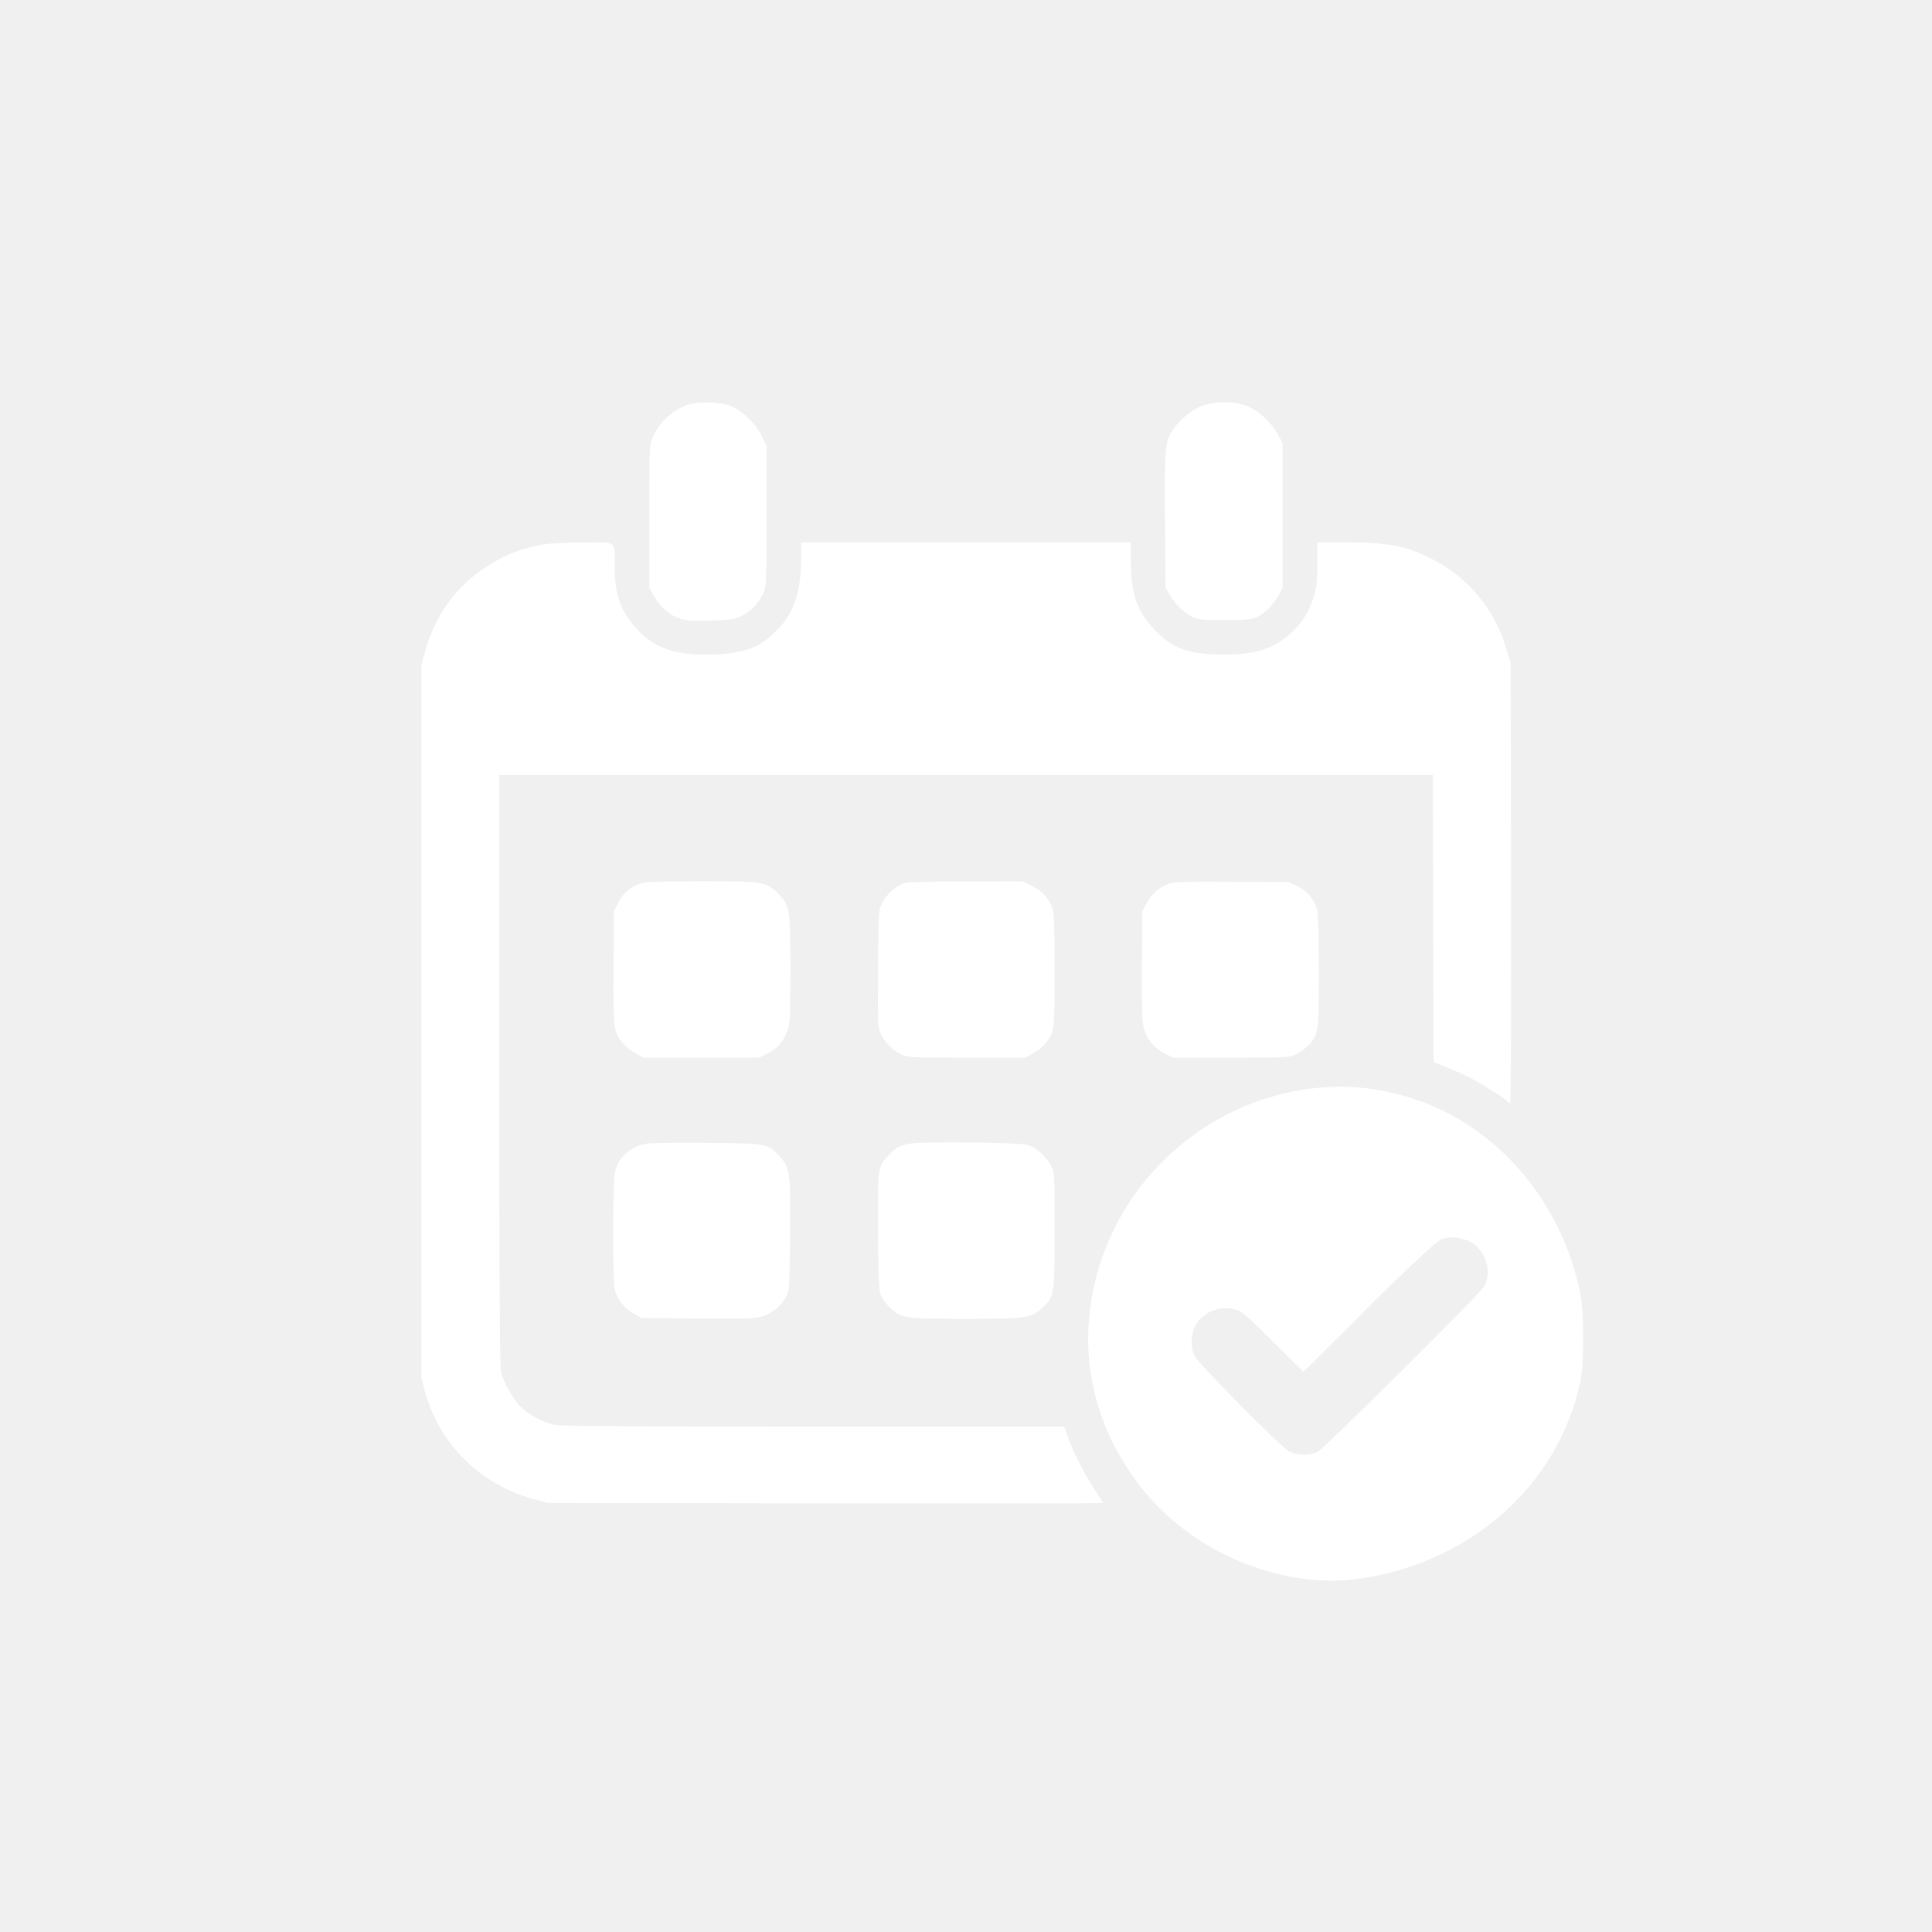
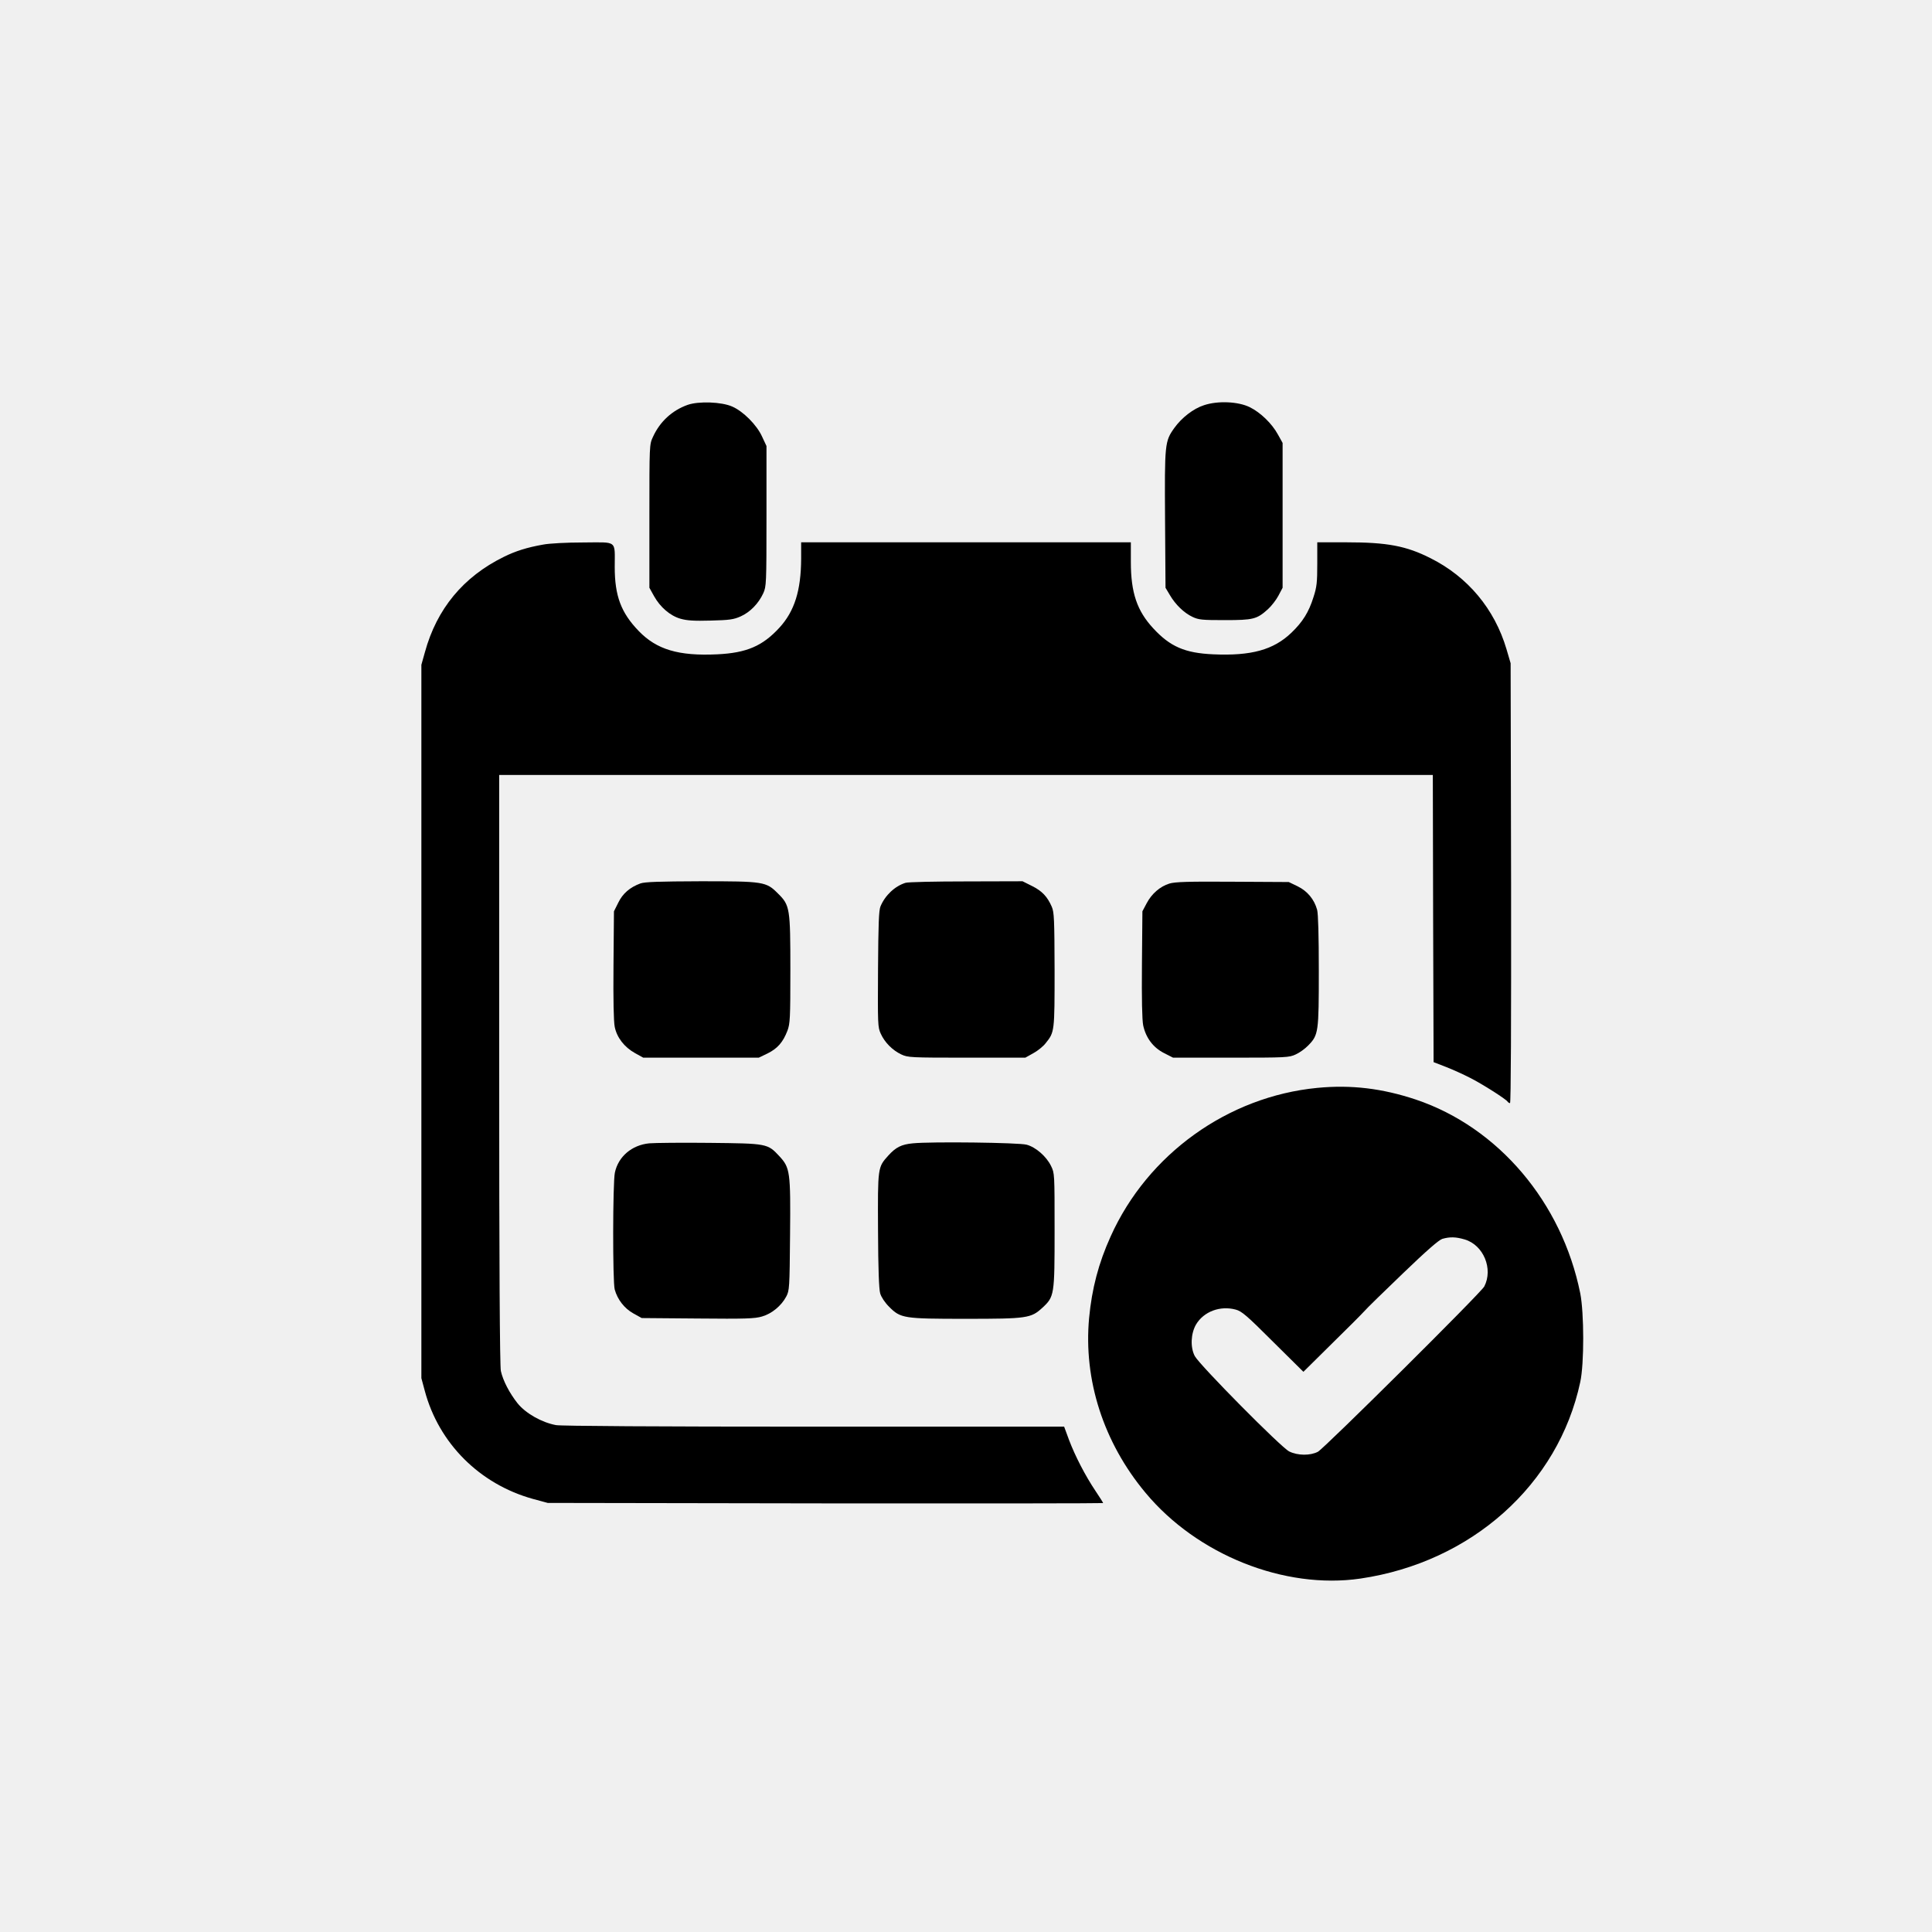
<svg xmlns="http://www.w3.org/2000/svg" version="1.0" width="1254pt" height="1254pt" viewBox="0 0 1254 1254" preserveAspectRatio="xMidYMid meet">
-   <g transform="translate(0,1254) scale(0.1,-0.1)" fill="#ffffff" stroke="none">
+   <g transform="translate(0,1254) scale(0.1,-0.1)" fill="#000000" stroke="none">
    <path d="M4463 9912 c-101 -36 -180 -109 -225 -208 -23 -49 -23 -52 -23 -514 l0 -465 30 -54 c40 -72 105 -128 172 -147 42 -12 88 -15 196 -12 122 3 149 7 194 27 61 27 116 83 147 150 20 45 21 57 21 501 l0 455 -29 62 c-34 75 -122 163 -193 194 -69 31 -219 36 -290 11z" />
    <path d="M7815 9910 c-69 -22 -145 -81 -193 -148 -62 -87 -63 -102 -60 -594 l3 -443 28 -47 c37 -63 92 -116 147 -142 40 -19 63 -21 210 -21 185 0 208 6 280 71 23 21 54 61 68 88 l27 51 0 470 0 470 -30 54 c-39 72 -114 144 -183 178 -75 37 -207 43 -297 13z" />
    <path d="M3524 9005 c-102 -18 -179 -42 -255 -80 -262 -129 -434 -337 -511 -618 l-23 -82 0 -2315 0 -2315 22 -82 c91 -341 356 -606 702 -702 l96 -26 1803 -3 c991 -1 1802 0 1802 2 0 3 -22 38 -49 78 -67 100 -132 226 -172 331 l-32 87 -1622 0 c-1022 0 -1642 4 -1676 10 -92 17 -197 76 -250 142 -52 66 -94 146 -108 209 -7 29 -11 704 -11 1957 l0 1912 3030 0 3030 0 2 -932 3 -932 80 -31 c44 -17 114 -49 155 -70 78 -39 235 -139 245 -155 4 -6 11 -10 16 -10 6 0 8 519 7 1428 l-3 1427 -27 92 c-77 260 -251 469 -493 590 -158 80 -282 103 -546 103 l-189 0 0 -139 c0 -121 -3 -151 -25 -218 -30 -96 -70 -160 -143 -230 -116 -111 -260 -151 -507 -140 -184 8 -280 50 -389 168 -106 114 -146 232 -146 431 l0 128 -1070 0 -1070 0 0 -107 c-1 -206 -43 -340 -141 -447 -109 -119 -213 -164 -404 -173 -251 -12 -393 31 -509 151 -115 119 -156 228 -156 416 0 177 21 160 -204 159 -108 0 -222 -6 -262 -14z" />
    <path d="M4157 6806 c-68 -25 -115 -65 -144 -125 l-28 -56 -3 -349 c-2 -227 1 -367 8 -401 14 -70 63 -132 131 -170 l54 -30 375 0 375 0 58 28 c64 32 99 72 128 147 17 46 19 79 19 393 0 403 -3 421 -80 497 -77 78 -93 80 -504 80 -269 -1 -360 -4 -389 -14z" />
    <path d="M5878 6810 c-69 -21 -133 -81 -163 -153 -11 -26 -14 -116 -16 -408 -2 -358 -2 -376 18 -419 26 -57 76 -107 133 -134 43 -20 60 -21 425 -21 l380 0 52 29 c28 15 65 45 80 65 58 72 58 74 58 476 -1 329 -3 374 -18 409 -29 67 -64 103 -128 135 l-62 31 -366 -1 c-201 0 -378 -4 -393 -9z" />
    <path d="M7590 6805 c-61 -19 -115 -66 -148 -129 l-27 -51 -3 -343 c-2 -228 1 -361 8 -397 17 -80 64 -144 135 -180 l59 -30 375 0 c361 0 378 1 421 21 25 11 62 38 82 59 66 68 68 85 68 484 0 229 -4 370 -11 396 -19 68 -63 121 -126 152 l-58 28 -365 2 c-292 2 -374 -1 -410 -12z" />
    <path d="M8551 5479 c-581 -56 -1102 -430 -1342 -964 -79 -174 -122 -340 -140 -530 -37 -401 93 -807 366 -1134 335 -403 902 -629 1395 -557 721 106 1285 610 1427 1276 26 120 25 447 0 575 -119 591 -532 1078 -1067 1258 -219 73 -420 97 -639 76z m956 -984 c122 -36 186 -191 127 -305 -20 -40 -1040 -1052 -1080 -1073 -50 -26 -131 -25 -186 2 -52 25 -581 560 -613 619 -30 57 -26 146 8 205 50 84 156 124 257 97 39 -10 72 -38 242 -208 l198 -196 182 180 c100 98 196 194 212 212 16 19 130 130 252 247 154 148 233 217 256 224 49 14 88 13 145 -4z" />
    <path d="M4214 5119 c-113 -11 -201 -86 -223 -190 -14 -64 -15 -711 -1 -759 18 -65 63 -123 121 -155 l54 -30 363 -3 c309 -3 371 -1 418 13 63 18 125 69 157 129 21 40 22 53 25 399 4 412 0 437 -69 512 -77 83 -79 83 -454 87 -181 2 -358 0 -391 -3z" />
    <path d="M5925 5119 c-74 -7 -110 -25 -159 -79 -69 -77 -69 -73 -67 -485 1 -250 6 -383 14 -410 7 -24 30 -59 58 -87 75 -75 93 -78 499 -78 396 0 422 4 495 71 79 73 80 82 80 504 0 367 0 370 -23 417 -30 62 -99 122 -158 138 -49 14 -620 21 -739 9z" />
  </g>
</svg>
